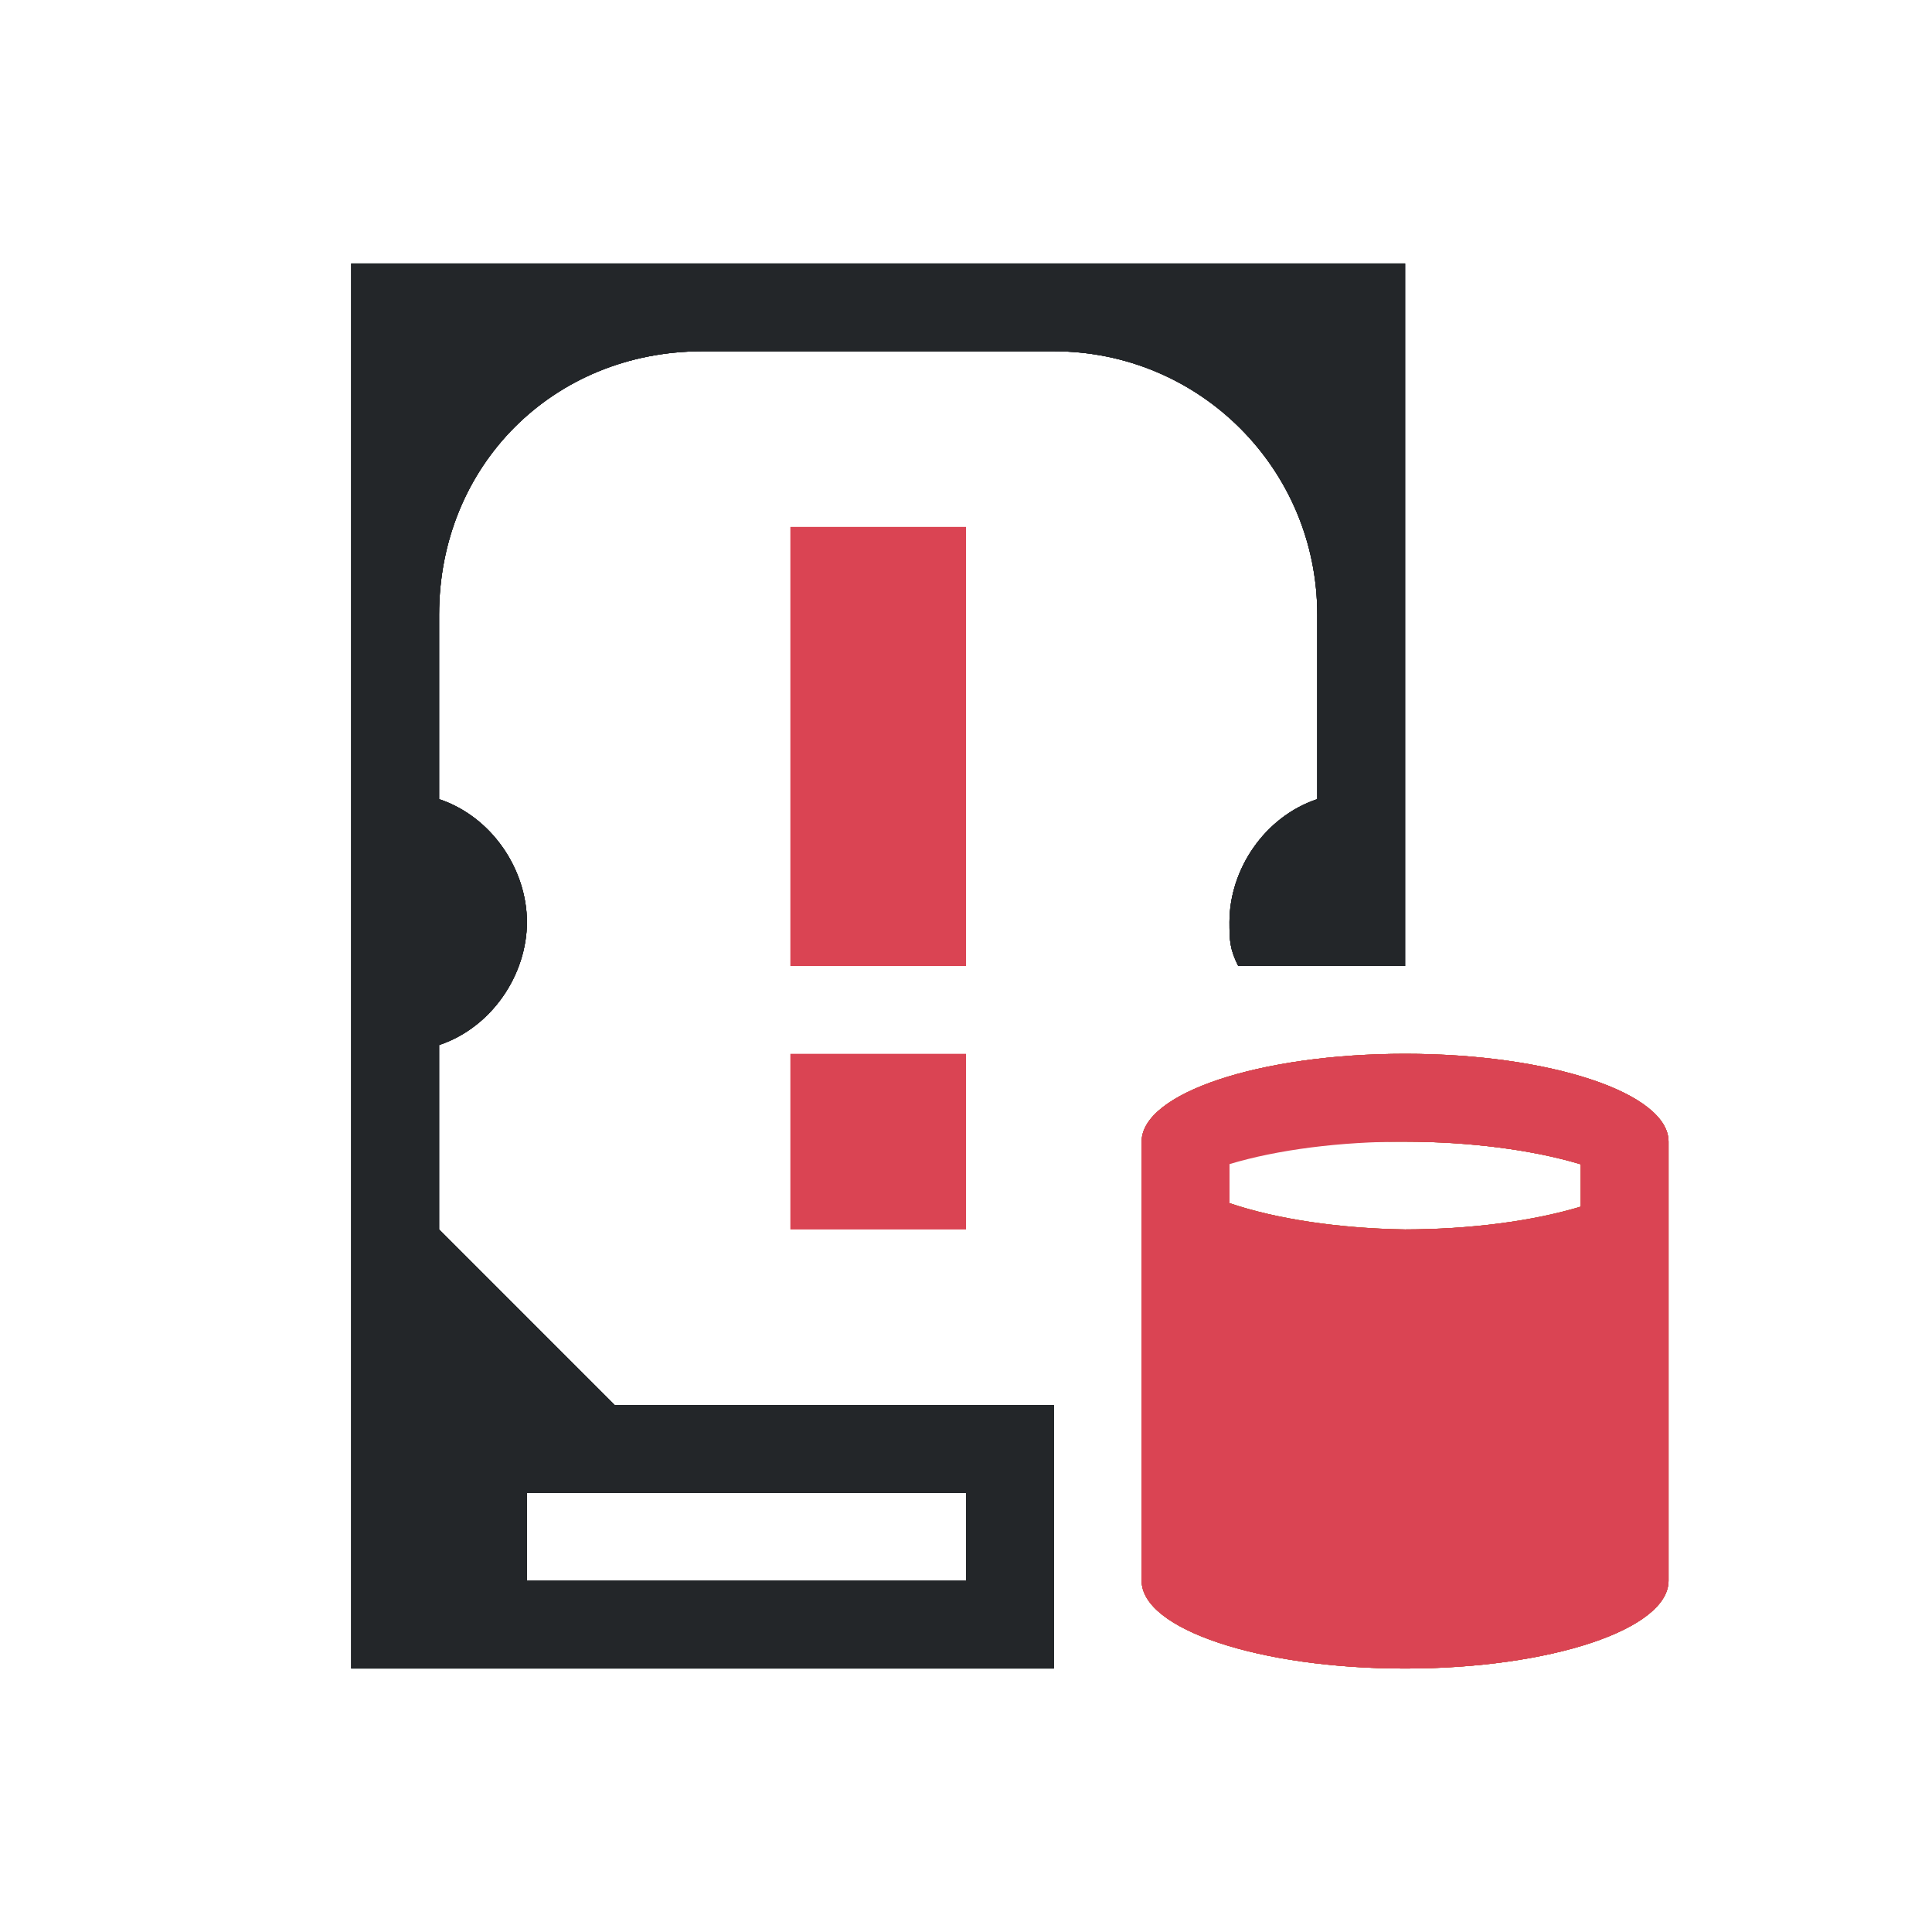
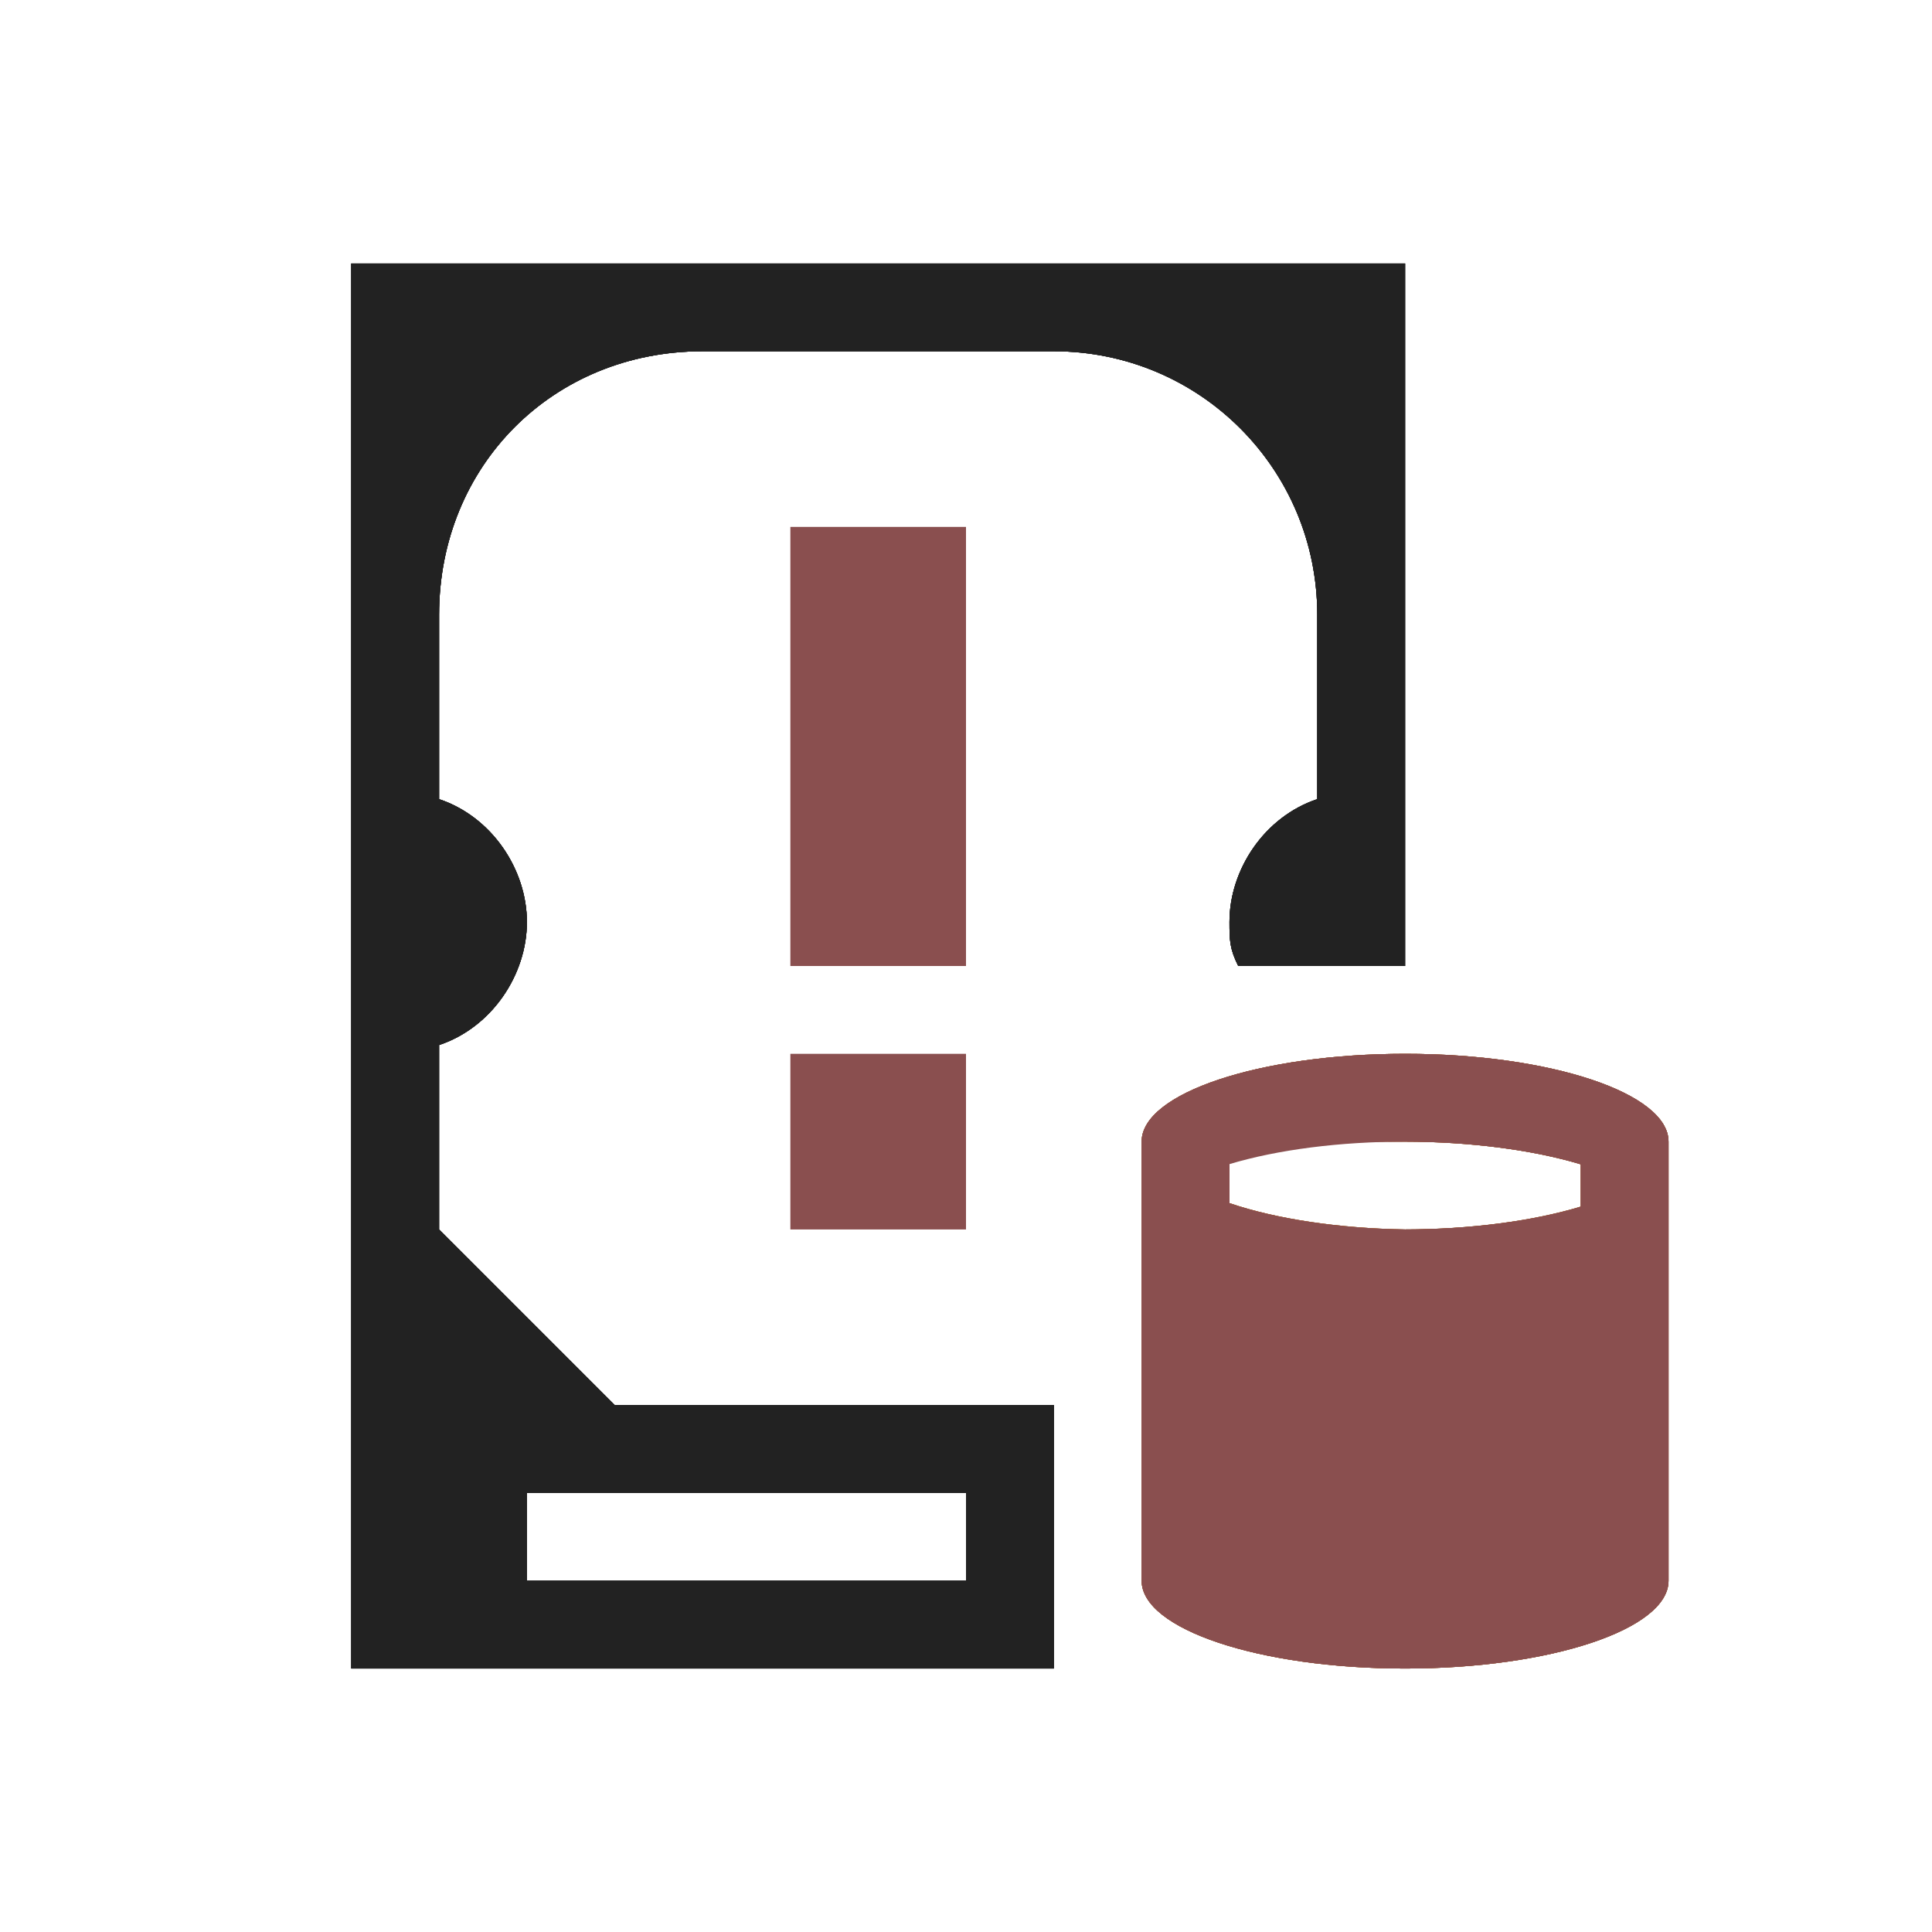
<svg xmlns="http://www.w3.org/2000/svg" id="svg32" version="1.1" viewBox="0 0 22 22">
  <style type="text/css" id="current-color-scheme">
        .ColorScheme-Text {
-             color:#232629;
+             color:#222222;
        }
        .ColorScheme-NeutralText {
            color:#f67400;
        }
        .ColorScheme-NegativeText {
-             color:#da4453;
+             color:#8a4f4f;
        }
    </style>
  <g id="disk-quota" class="ColorScheme-Text">
    <path style="fill:currentColor;fill-opacity:1;stroke:none" d="M 16 12 A 3 1 0 0 0 13 13 L 13 18 A 3 1 0 0 0 16 19 A 3 1 0 0 0 19 18 L 19 13 A 3 1 0 0 0 16 12 z M 15.9 13 A 3 1 0 0 1 16 13 A 3 1 0 0 1 18 13.258 L 18 13.74 A 3 1 0 0 1 16 14 A 3 1 0 0 1 14 13.7 L 14 13.2 A 3 1 0 0 1 15.9 13 z M 14 14.74 A 3 1 0 0 0 16 15 A 3 1 0 0 0 18 14.74 L 18 15.74 A 3 1 0 0 1 16 16 A 3 1 0 0 1 14 15.7 L 14 14.74 z M 14 16.74 A 3 1 0 0 0 16 17 A 3 1 0 0 0 18 16.74 L 18 17.74 A 3 1 0 0 1 16 18 A 3 1 0 0 1 14 17.7 L 14 16.74 z " />
    <path style="fill:currentColor;fill-opacity:1;stroke:none" d="m 4,3 v 16 h 8 V 16 H 7 L 5,14 V 11.9 C 5.6,11.7 6,11.1 6,10.5 6,9.9 5.6,9.3 5,9.1 V 7 C 5,5.3 6.3,4 8,4 h 4 c 1.66,0 3,1.34 3,3 V 9.1 C 14.4,9.3 14,9.9 14,10.5 c 6.76e-4,0.2 0,0.3 0.1,0.5 H 16 V 3 Z m 2,14 h 5 v 1 H 6 Z" />
  </g>
  <g id="disk-quota-low">
    <path style="fill:currentColor;fill-opacity:1;stroke:none" d="m 16,12 c -1.657,0 -3,0.448 -3,1 v 5 c 0,0.552 1.343,1 3,1 1.657,0 3,-0.448 3,-1 v -5 c 0,-0.552 -1.343,-1 -3,-1 z m -0.1,1 c 0.033,-1.85e-4 0.067,-1.85e-4 0.1,0 0.739,8.7e-4 1.451,0.093 2,0.258 V 13.74 c -0.548,0.166 -1.26,0.259 -2,0.26 -0.756,-0.012 -1.471,-0.119 -2,-0.3 v -0.5 c 0.546,-0.137 1.217,-0.207 1.9,-0.2 z M 14,14.74 c 0.548,0.166 1.26,0.259 2,0.26 0.74,-0.002 1.452,-0.094 2,-0.26 v 1 c -0.548,0.166 -1.26,0.259 -2,0.26 -0.756,-0.012 -1.471,-0.119 -2,-0.3 z" class="ColorScheme-NeutralText" />
    <path style="fill:currentColor;fill-opacity:1;stroke:none" d="m 4,3 v 16 h 8 V 16 H 7 L 5,14 V 11.9 C 5.6,11.7 6,11.1 6,10.5 6,9.9 5.6,9.3 5,9.1 V 7 C 5,5.3 6.3,4 8,4 h 4 c 1.66,0 3,1.34 3,3 V 9.1 C 14.4,9.3 14,9.9 14,10.5 c 6.76e-4,0.2 0,0.3 0.1,0.5 H 16 V 3 Z m 2,14 h 5 v 1 H 6 Z" class="ColorScheme-Text" />
  </g>
  <g id="disk-quota-high">
    <path style="fill:currentColor;fill-opacity:1;stroke:none" d="M 16 12 A 3 1 0 0 0 13 13 L 13 18 A 3 1 0 0 0 16 19 A 3 1 0 0 0 19 18 L 19 13 A 3 1 0 0 0 16 12 z M 15.9 13 A 3 1 0 0 1 16 13 A 3 1 0 0 1 18 13.258 L 18 13.74 A 3 1 0 0 1 16 14 A 3 1 0 0 1 14 13.7 L 14 13.2 A 3 1 0 0 1 15.9 13 z M 14 14.74 A 3 1 0 0 0 16 15 A 3 1 0 0 0 18 14.74 L 18 15.74 A 3 1 0 0 1 16 16 A 3 1 0 0 1 14 15.7 L 14 14.74 z M 14 16.74 A 3 1 0 0 0 16 17 A 3 1 0 0 0 18 16.74 L 18 17.74 A 3 1 0 0 1 16 18 A 3 1 0 0 1 14 17.7 L 14 16.74 z " class="ColorScheme-NegativeText" />
    <path style="fill:currentColor;fill-opacity:1;stroke:none" d="m 4,3 v 16 h 8 V 16 H 7 L 5,14 V 11.9 C 5.6,11.7 6,11.1 6,10.5 6,9.9 5.6,9.3 5,9.1 V 7 C 5,5.3 6.3,4 8,4 h 4 c 1.66,0 3,1.34 3,3 V 9.1 C 14.4,9.3 14,9.9 14,10.5 c 6.76e-4,0.2 0,0.3 0.1,0.5 H 16 V 3 Z m 2,14 h 5 v 1 H 6 Z" class="ColorScheme-Text" />
  </g>
  <g id="disk-quota-critical">
    <path style="fill:currentColor;fill-opacity:1;stroke:none" d="M 16 12 C 14.343 12 13 12.448 13 13 L 13 18 C 13 18.552 14.343 19 16 19 C 17.657 19 19 18.552 19 18 L 19 13 C 19 12.448 17.657 12 16 12 z M 16 13 C 16.739 13.001 17.451 13.093 18 13.258 L 18 13.744 C 17.451 13.909 16.738 14 16 14 C 15.261 13.999 14.549 13.907 14 13.742 L 14 13.256 C 14.549 13.091 15.262 13 16 13 z " class="ColorScheme-NegativeText" />
    <path style="fill:currentColor;fill-opacity:1;stroke:none" d="m 9,6 v 5 h 2 V 6 Z m 0,6 v 2 h 2 v -2 z" class="ColorScheme-NegativeText" />
    <path style="fill:currentColor;fill-opacity:1;stroke:none" d="m 4,3 v 16 h 8 V 16 H 7 L 5,14 V 11.9 C 5.6,11.7 6,11.1 6,10.5 6,9.9 5.6,9.3 5,9.1 V 7 C 5,5.3 6.3,4 8,4 h 4 c 1.66,0 3,1.34 3,3 v 2.1 c -0.6,0.2 -1,0.8 -1,1.4 6.76e-4,0.2 0,0.3 0.1,0.5 H 16 V 3 Z m 2,14 h 5 v 1 H 6 Z" class="ColorScheme-Text" />
  </g>
</svg>
